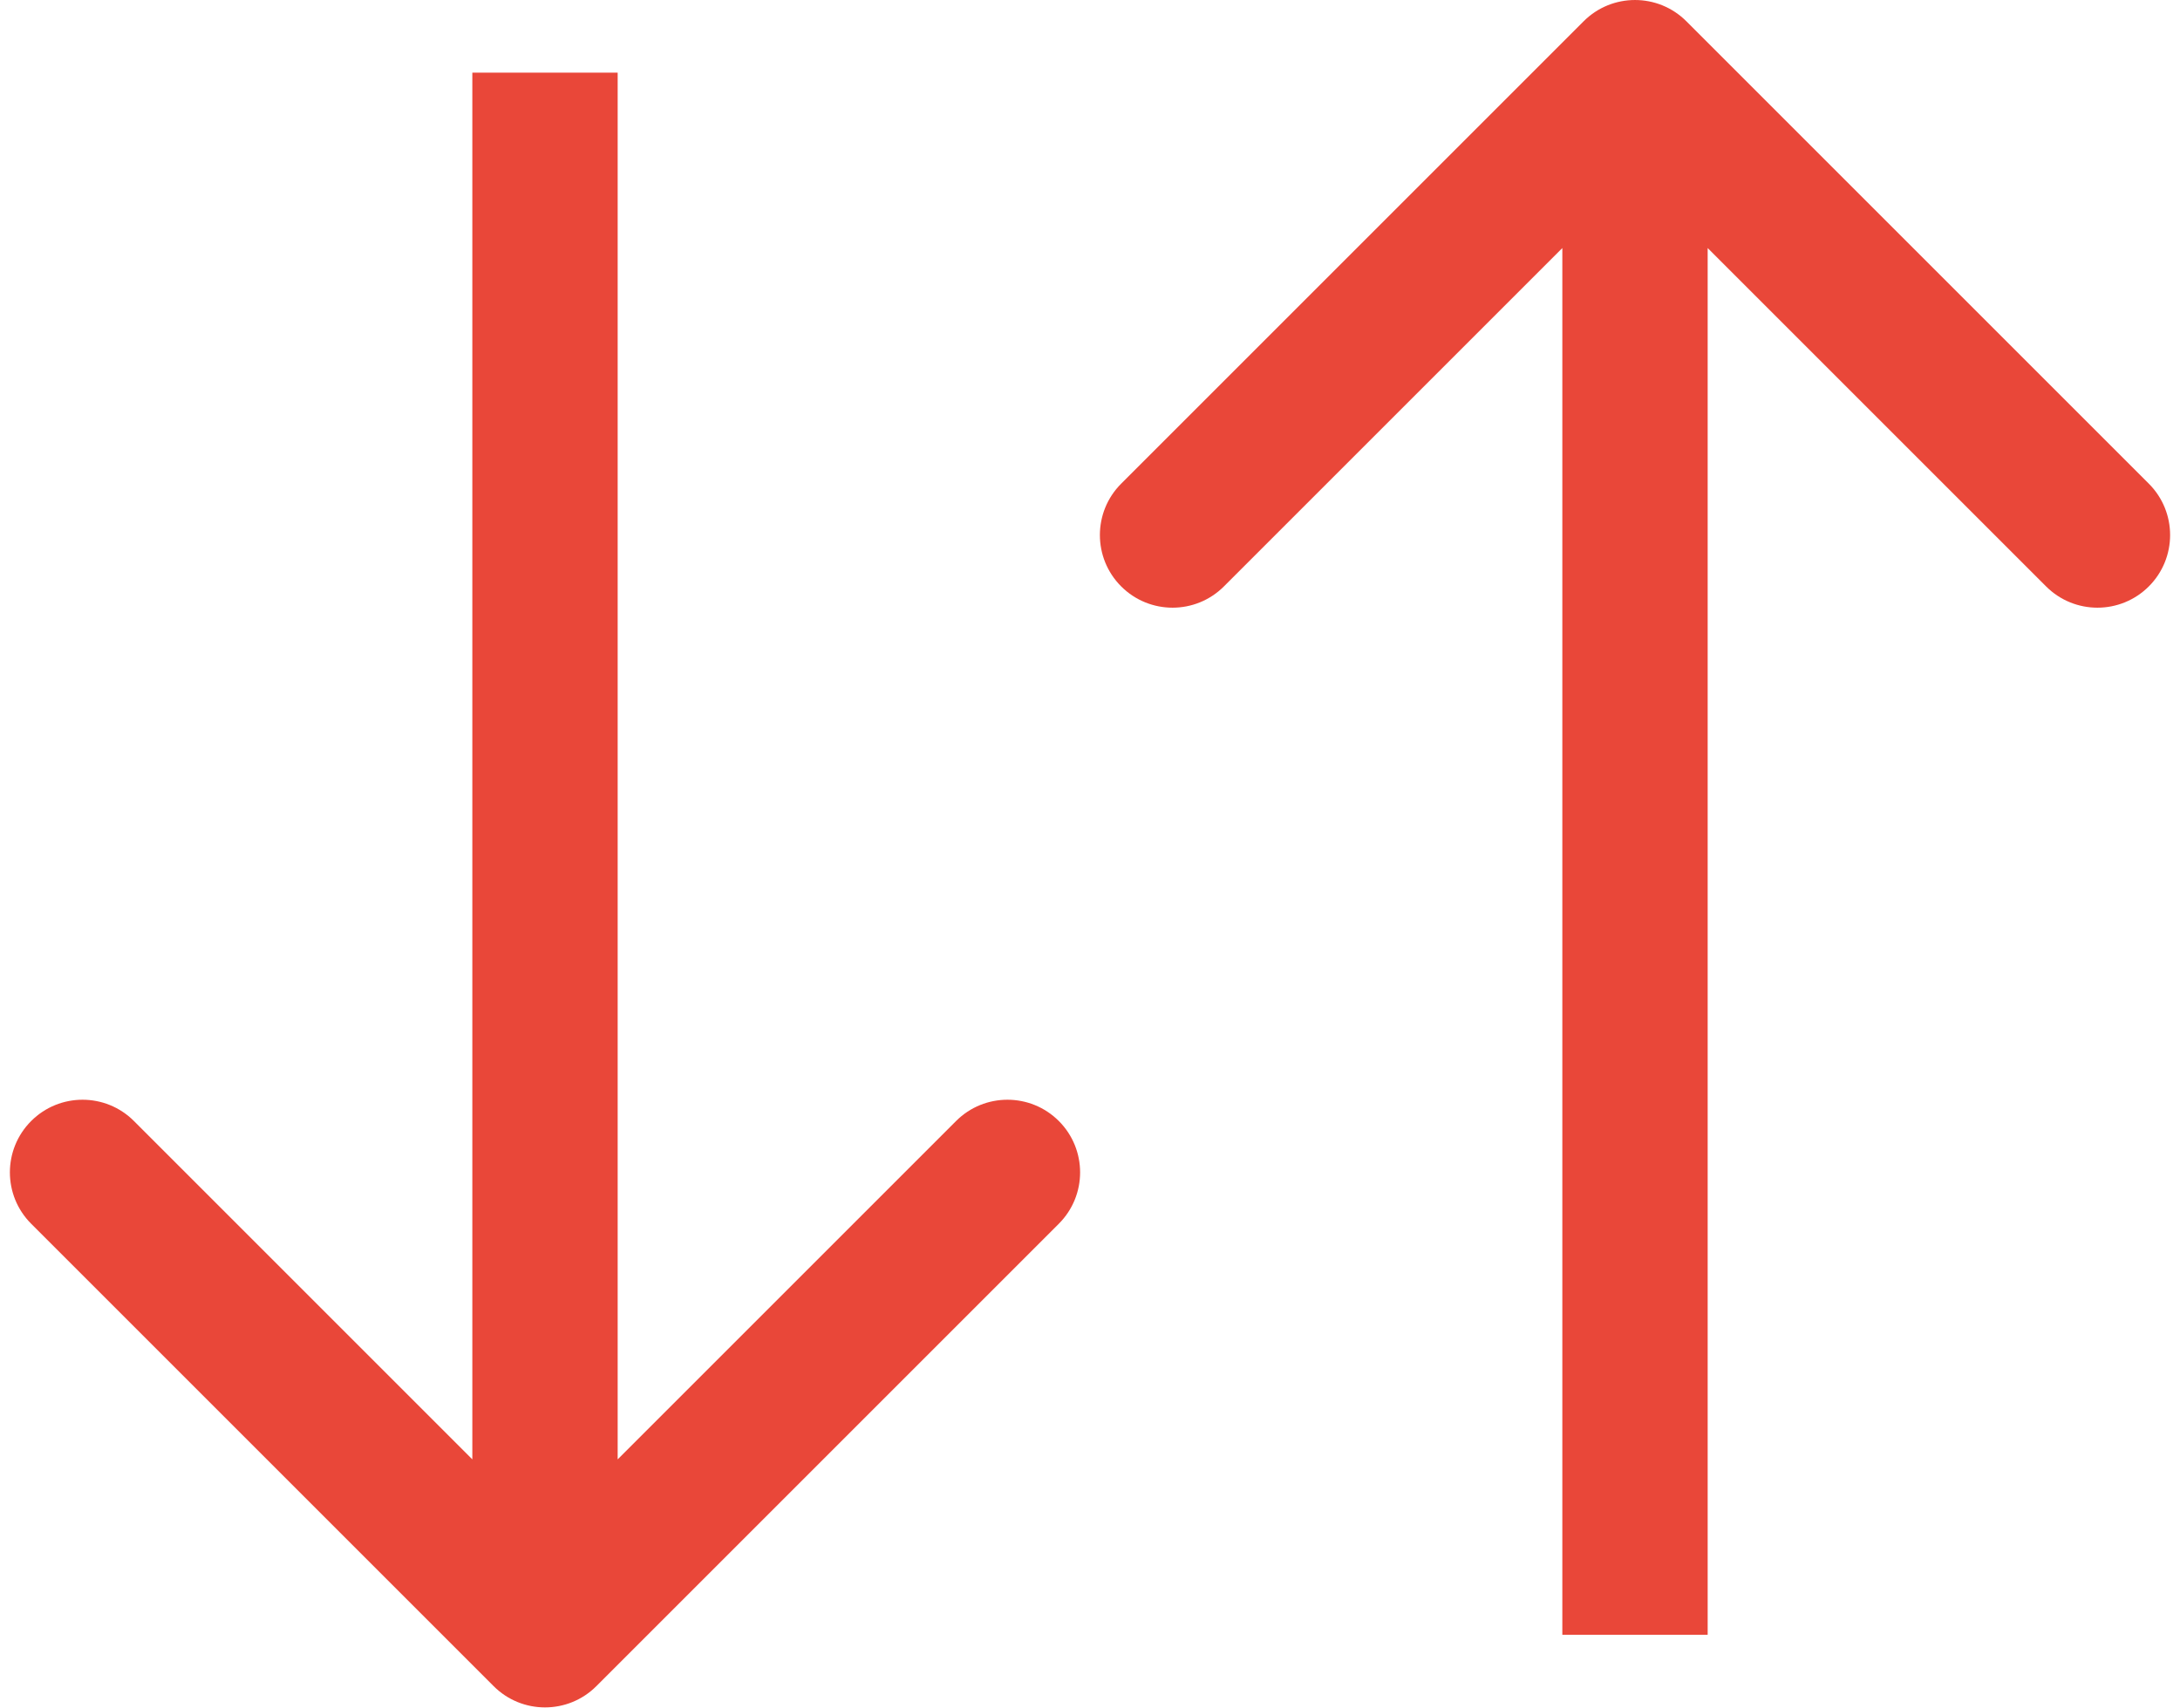
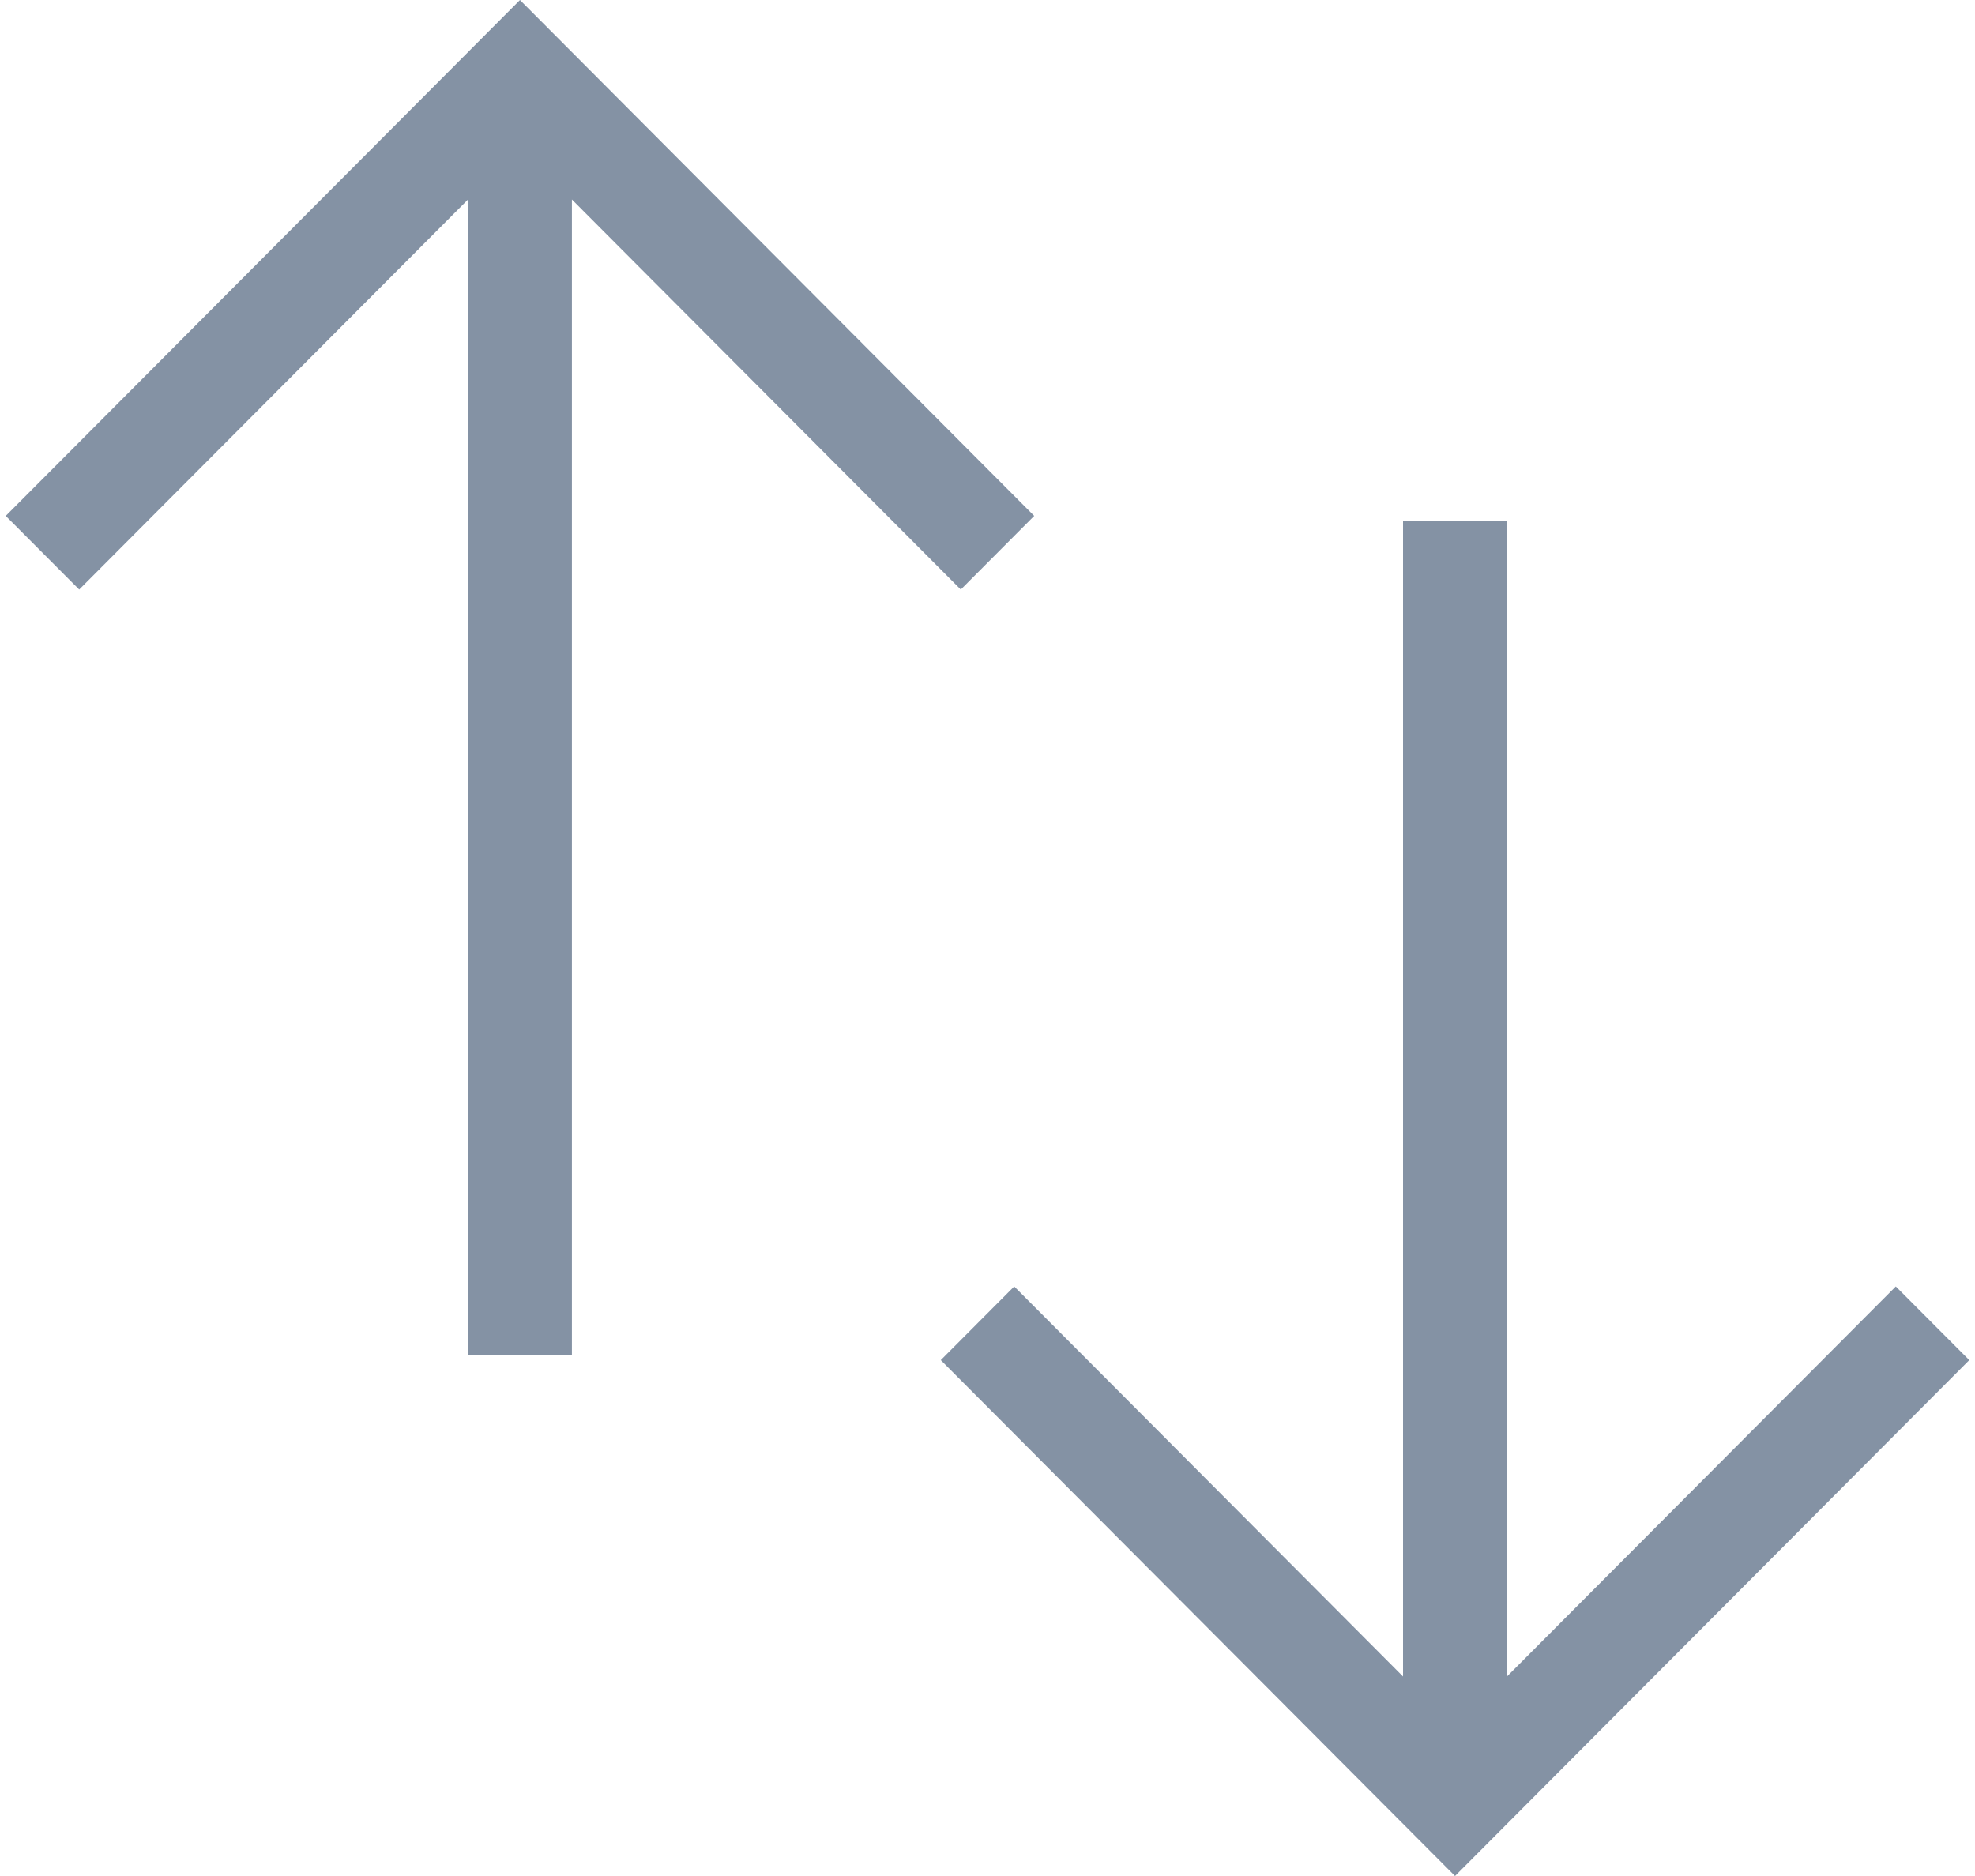
- <svg xmlns="http://www.w3.org/2000/svg" width="60" height="47" viewBox="0 0 60 47" fill="none">
-   <path d="M13.586 46.414C14.367 47.195 15.633 47.195 16.414 46.414L29.142 33.686C29.923 32.905 29.923 31.639 29.142 30.858C28.361 30.077 27.095 30.077 26.314 30.858L15 42.172L3.686 30.858C2.905 30.077 1.639 30.077 0.858 30.858C0.077 31.639 0.077 32.905 0.858 33.686L13.586 46.414ZM13 2L13 45H17L17 2L13 2Z" fill="#E94739" />
-   <path d="M46.414 0.586C45.633 -0.195 44.367 -0.195 43.586 0.586L30.858 13.314C30.077 14.095 30.077 15.361 30.858 16.142C31.639 16.923 32.905 16.923 33.686 16.142L45 4.828L56.314 16.142C57.095 16.923 58.361 16.923 59.142 16.142C59.923 15.361 59.923 14.095 59.142 13.314L46.414 0.586ZM47 45V2H43V45H47Z" fill="#E94739" />
+ <svg xmlns="http://www.w3.org/2000/svg" width="40" height="38" viewBox="0 0 40 38" fill="none">
+   <path d="M9.479 27.444V4.041L1.604 11.942L0.116 10.45L10.531 0L20.946 10.45L19.459 11.942L11.583 4.041V27.444L9.479 27.444ZM28.416 10.556V33.959L20.541 26.058L19.054 27.55L29.469 38L39.884 27.55L38.396 26.058L30.521 33.959V10.556L28.416 10.556Z" fill="#8492A4" />
</svg>
